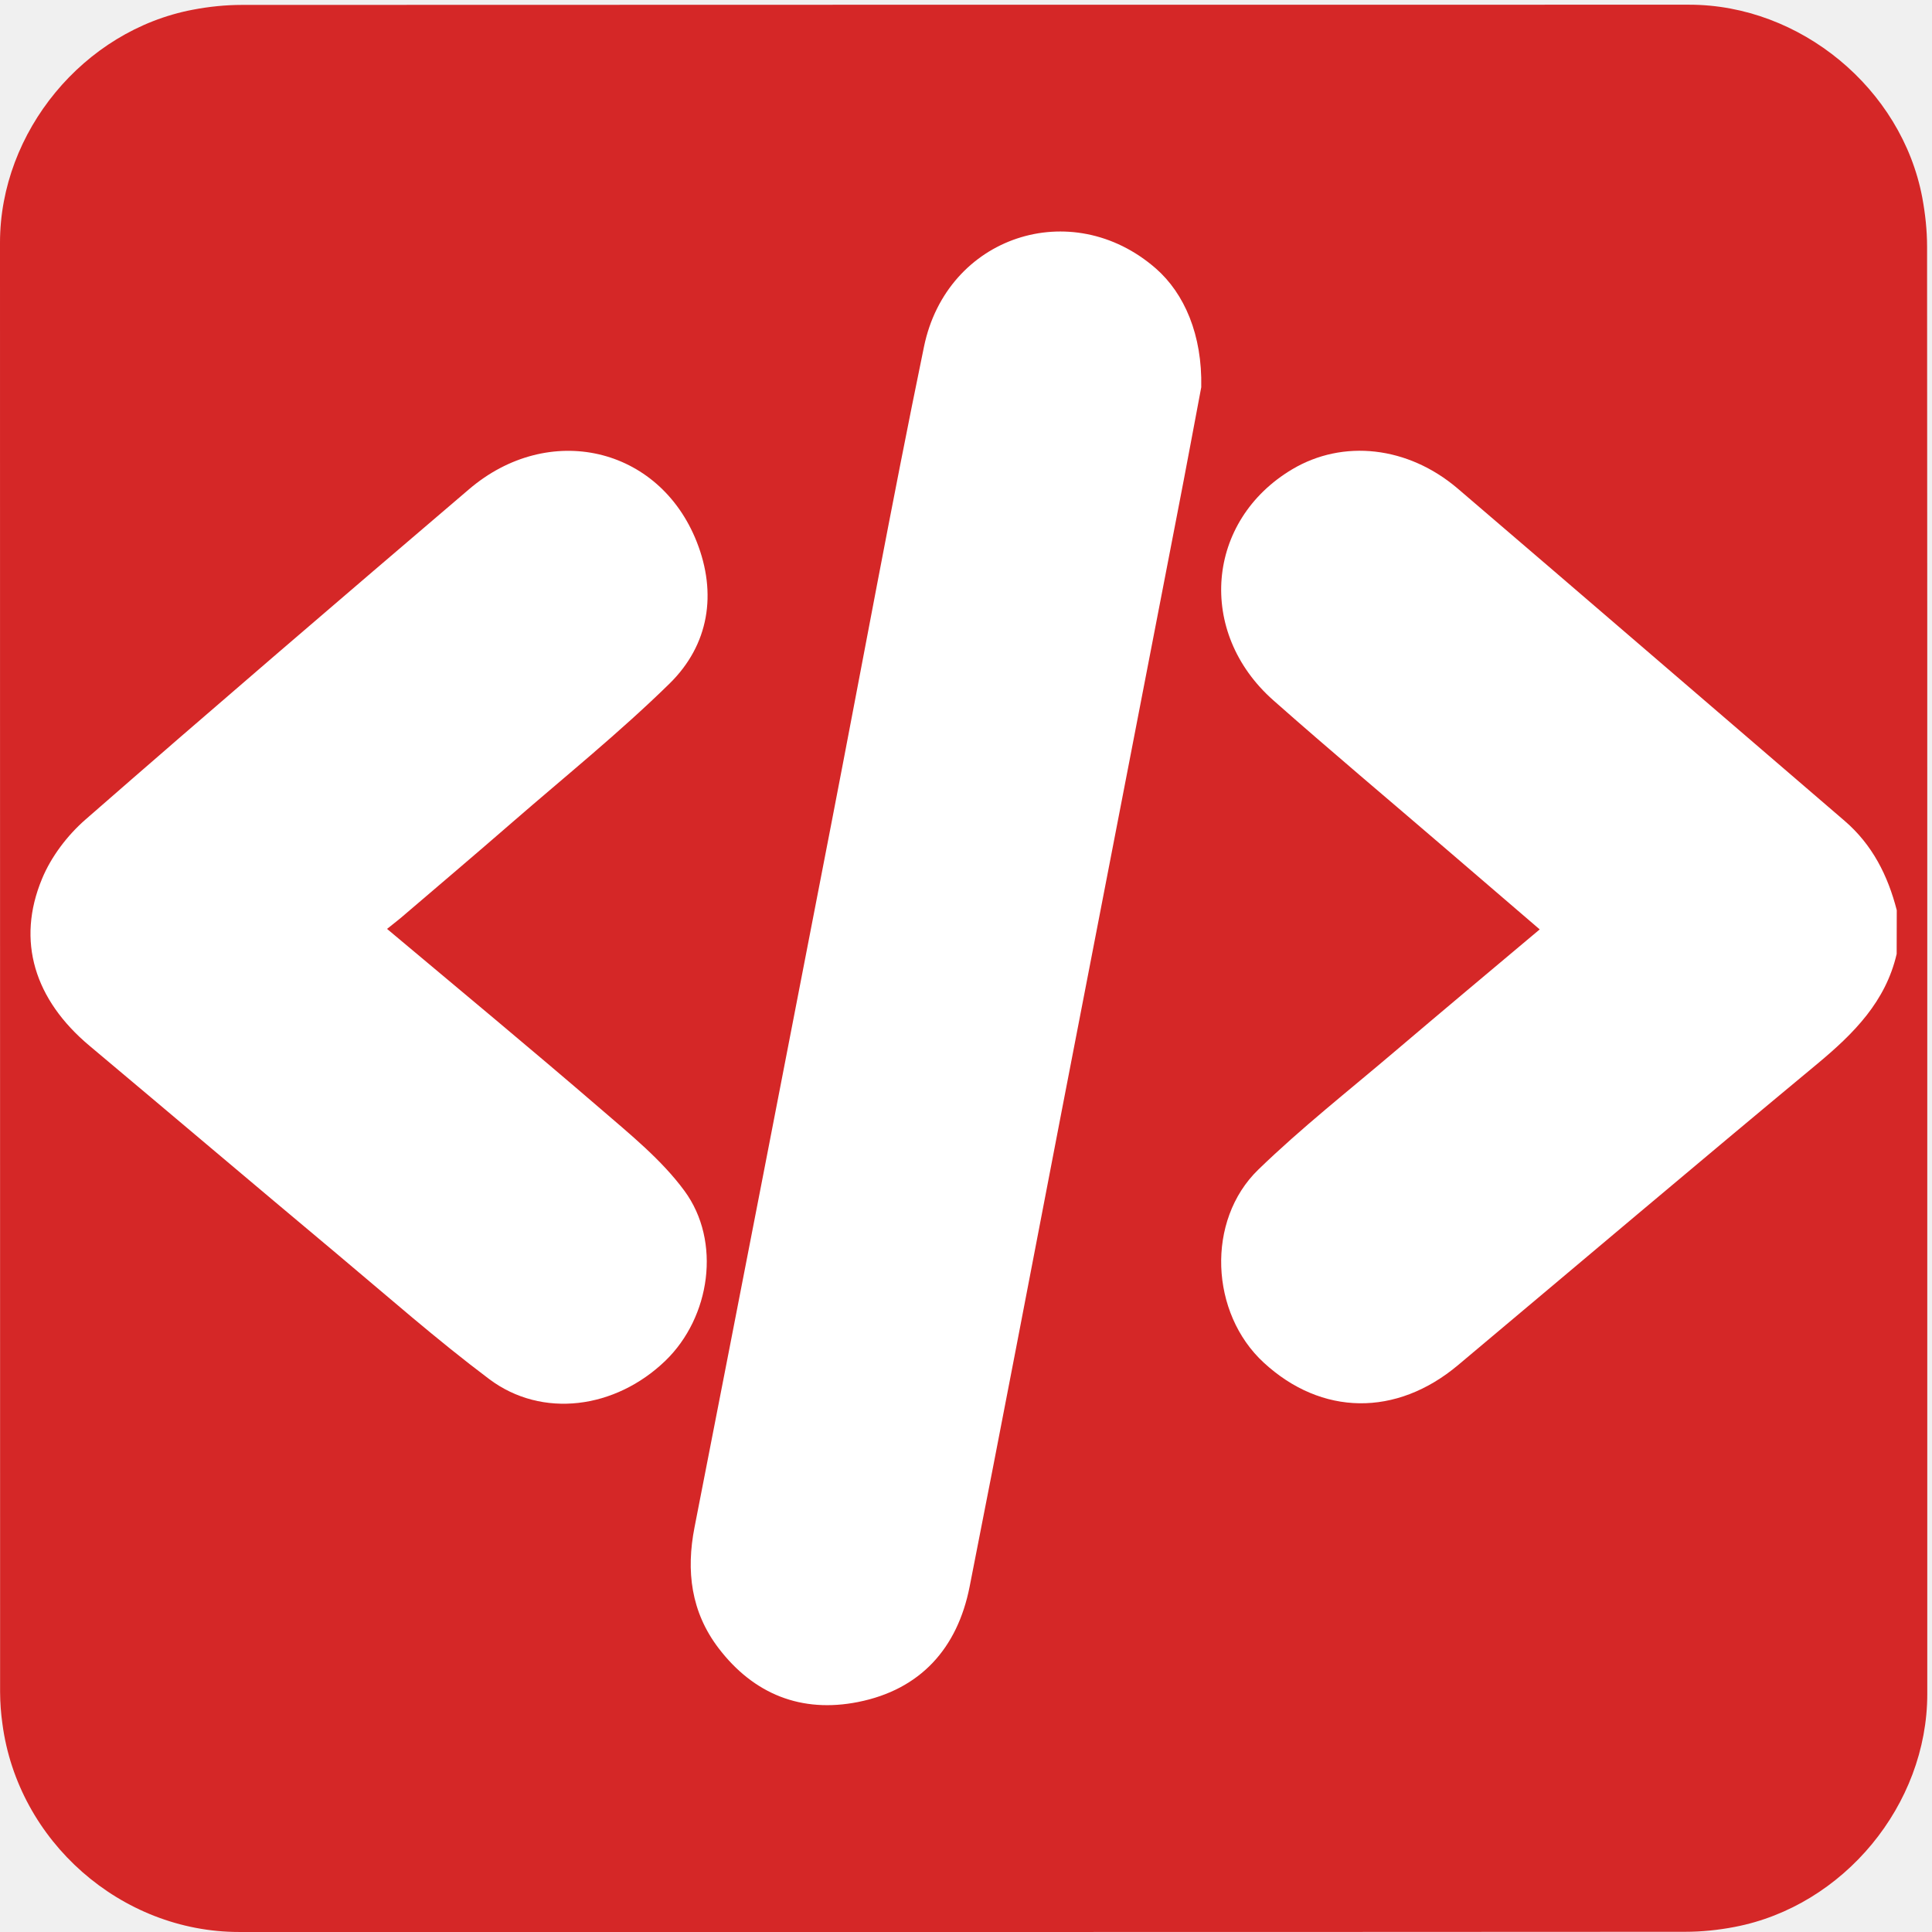
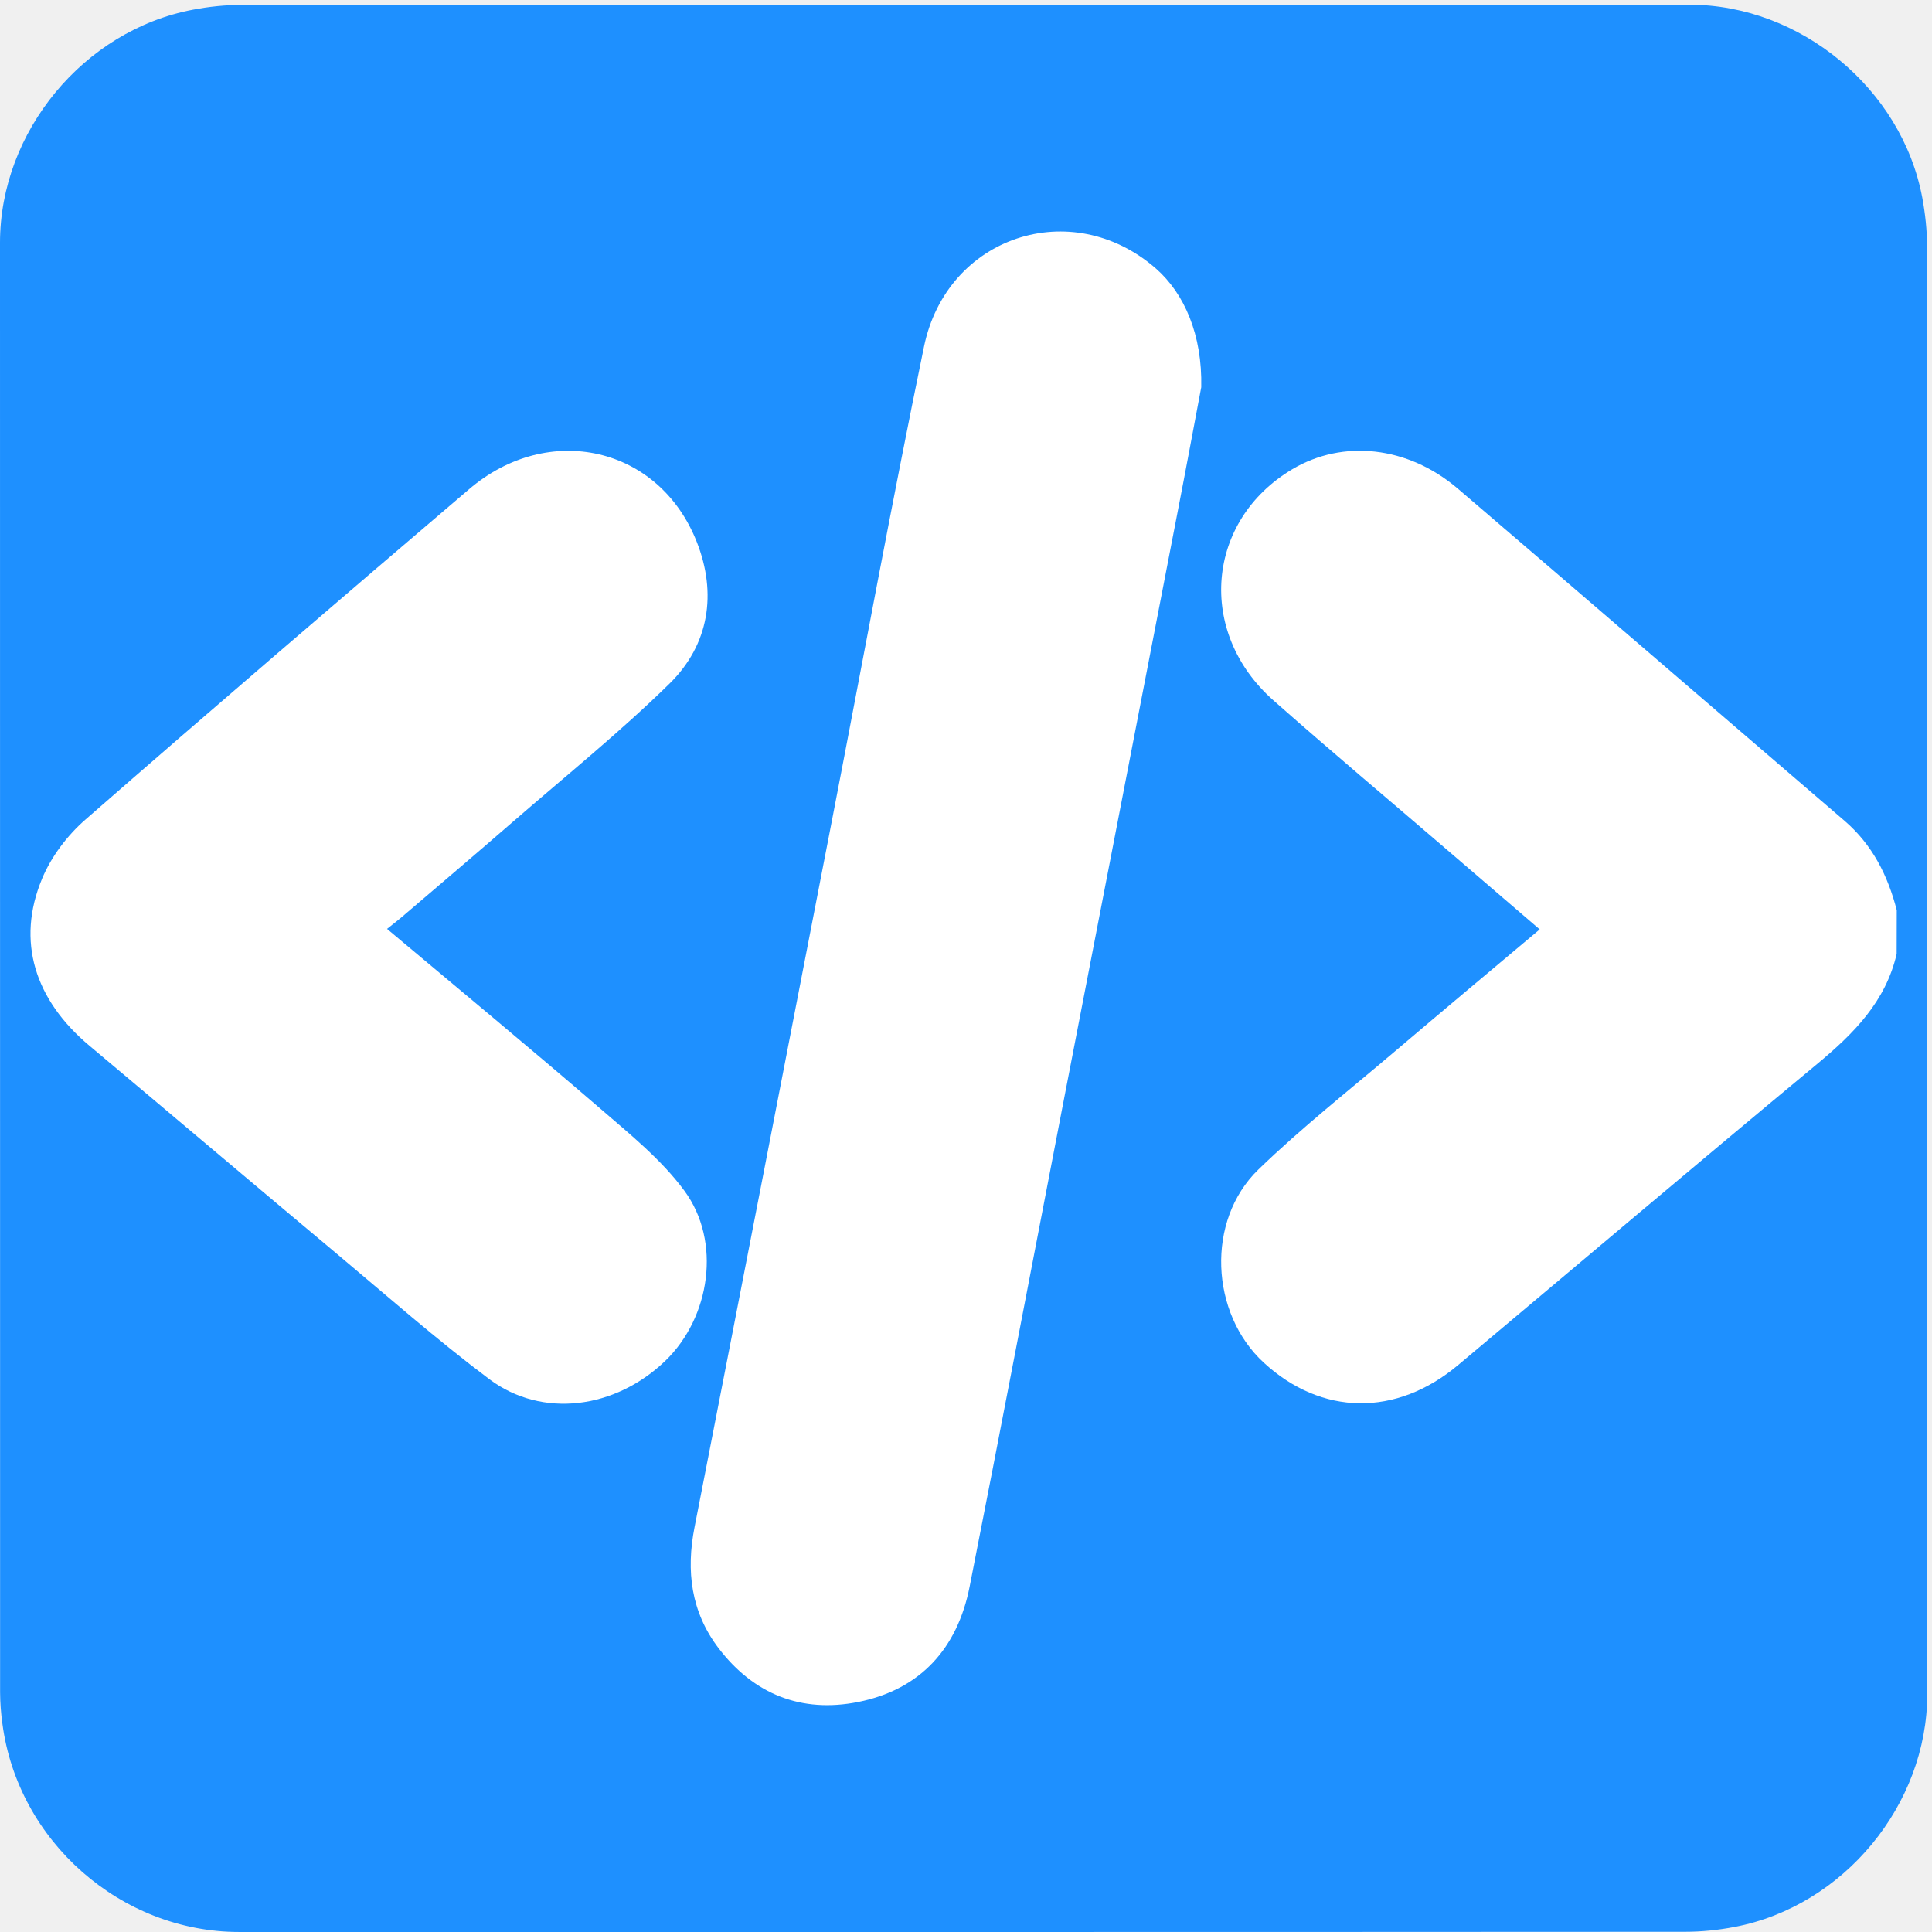
<svg xmlns="http://www.w3.org/2000/svg" id="code" viewBox="0 0 769 769" width="500" height="500" shape-rendering="geometricPrecision" text-rendering="geometricPrecision" version="1.1">
  <style id="type">
    @keyframes left_bracket_f_o{0%{fill-opacity:1;animation-timing-function:step-end}15%,50%{fill-opacity:0;animation-timing-function:step-end}85%,to{fill-opacity:1}}@keyframes slash_f_o{0%{fill-opacity:1;animation-timing-function:step-end}25%,50%{fill-opacity:0;animation-timing-function:step-end}75%,to{fill-opacity:1}}@keyframes right_bracket_f_o{0%{fill-opacity:1;animation-timing-function:step-end}35%,50%{fill-opacity:0;animation-timing-function:step-end}65%,to{fill-opacity:1}}#left_bracket{animation:left_bracket_f_o 2000ms linear infinite normal forwards}#slash{animation:slash_f_o 2000ms linear infinite normal forwards}#right_bracket{animation:right_bracket_f_o 2000ms linear infinite normal forwards}
  </style>
  <g id="background" transform="matrix(4 0 0 4 -808.48 -2293.246)">
-     <path id="square" d="M393.9 669.69v72.19c0 11.03-8.32 21.11-19.18 23.18-1.61.31-3.27.48-4.9.48-47.97.03-95.93.02-143.9.02-11.76 0-22.02-9.02-23.56-20.72a23.27 23.27 0 01-.23-3.12c-.01-48.09-.01-96.18-.01-144.26 0-11.03 8.32-21.12 19.18-23.18 1.61-.31 3.27-.48 4.9-.48 48.01-.02 96.02-.02 144.02-.02 11.03 0 21.13 8.33 23.18 19.18.3 1.61.48 3.27.48 4.9.02 23.95.02 47.89.02 71.83z" fill="#D52727" stroke="none" stroke-width="1" />
+     <path id="square" d="M393.9 669.69v72.19c0 11.03-8.32 21.11-19.18 23.18-1.61.31-3.27.48-4.9.48-47.97.03-95.93.02-143.9.02-11.76 0-22.02-9.02-23.56-20.72a23.27 23.27 0 01-.23-3.12c-.01-48.09-.01-96.18-.01-144.26 0-11.03 8.32-21.12 19.18-23.18 1.61-.31 3.27-.48 4.9-.48 48.01-.02 96.02-.02 144.02-.02 11.03 0 21.13 8.33 23.18 19.18.3 1.61.48 3.27.48 4.9.02 23.95.02 47.89.02 71.83z" fill="#1E90FF" stroke="none" stroke-width="1" />
  </g>
  <g id="code_top" transform="matrix(4 0 0 4 -808.464 -2293.226)">
    <g id="code_group" fill="#FFF" stroke="none" stroke-width="1">
      <path id="left_bracket" d="M390.85 668.23c-1.09 4.73-4.25 7.9-7.84 10.89-11.99 9.95-23.88 20.02-35.81 30.03-6.14 5.15-13.58 5.05-19.33-.25-5.33-4.9-5.77-14.14-.54-19.21 4.28-4.15 9-7.86 13.55-11.73 4.74-4.03 9.51-8.02 14.45-12.17l-9.21-7.91c-5.77-4.96-11.6-9.85-17.3-14.89-7.65-6.77-6.69-17.89 1.89-22.99 5.05-3 11.5-2.31 16.47 1.93 12.85 10.99 25.65 22.04 38.48 33.05 2.77 2.38 4.31 5.44 5.2 8.9-.01 1.45-.01 2.9-.01 4.35z" />
      <path id="slash" d="M321.65 611.84c-.64 3.37-1.5 8.05-2.41 12.71-3.82 19.76-7.65 39.51-11.47 59.27-3.05 15.79-6.05 31.6-9.17 47.38-1.21 6.13-4.9 10.24-11.1 11.47-5.62 1.12-10.38-.76-13.89-5.37-2.73-3.59-3.24-7.66-2.38-12.03 4.58-23.41 9.12-46.84 13.66-70.26 3.05-15.73 5.93-31.5 9.17-47.2 2.27-11.02 14.7-15.09 23.07-7.79 2.85 2.5 4.63 6.61 4.52 11.82z" />
      <path id="right_bracket" d="M240.63 665.74c7.22 6.06 14.29 11.91 21.23 17.89 2.95 2.55 6.08 5.07 8.36 8.17 3.71 5.04 2.58 12.59-1.89 16.91-4.99 4.81-12.28 5.77-17.53 1.83-5.26-3.95-10.2-8.31-15.25-12.54-8.2-6.86-16.35-13.77-24.54-20.64-5.45-4.57-7.29-10.41-4.71-16.61.91-2.2 2.52-4.32 4.32-5.89 12.65-11.05 25.4-21.97 38.17-32.87 7.91-6.76 18.91-4.27 22.66 5.24 2.02 5.12 1.24 10.22-2.71 14.1-4.95 4.85-10.37 9.22-15.62 13.78-3.69 3.21-7.42 6.37-11.14 9.55-.41.34-.84.67-1.35 1.08z" />
    </g>
  </g>
</svg>
